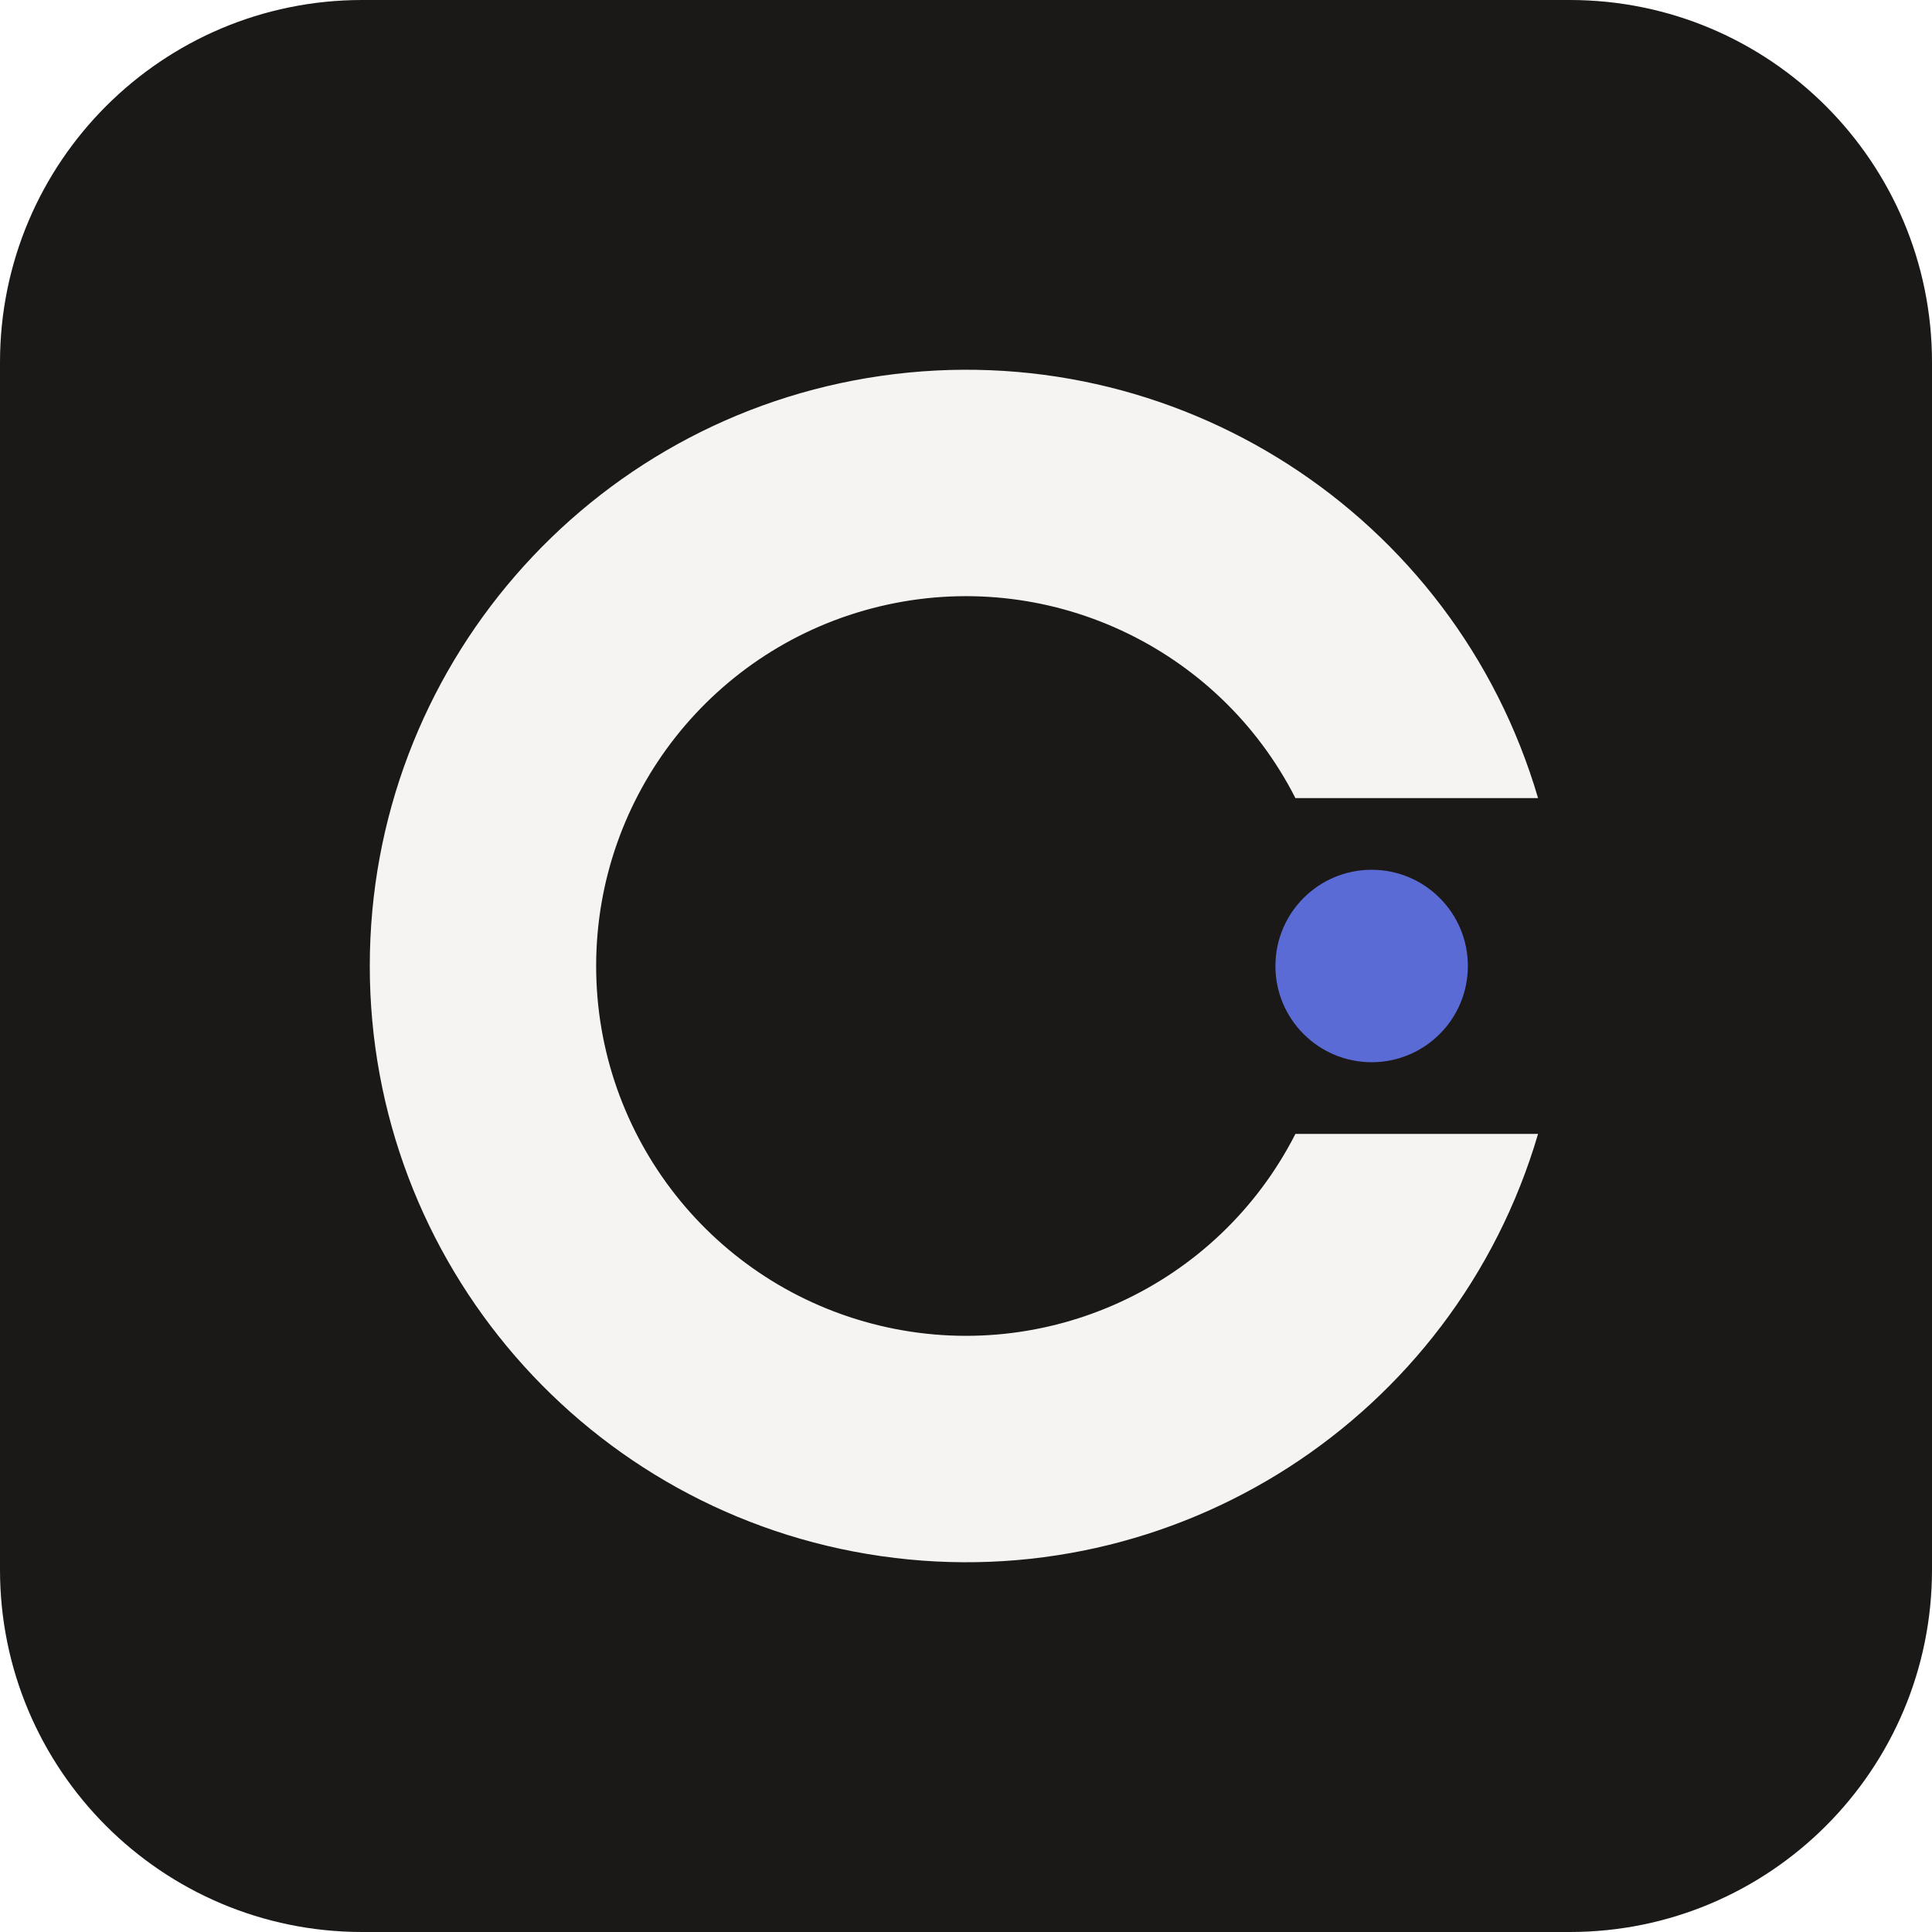
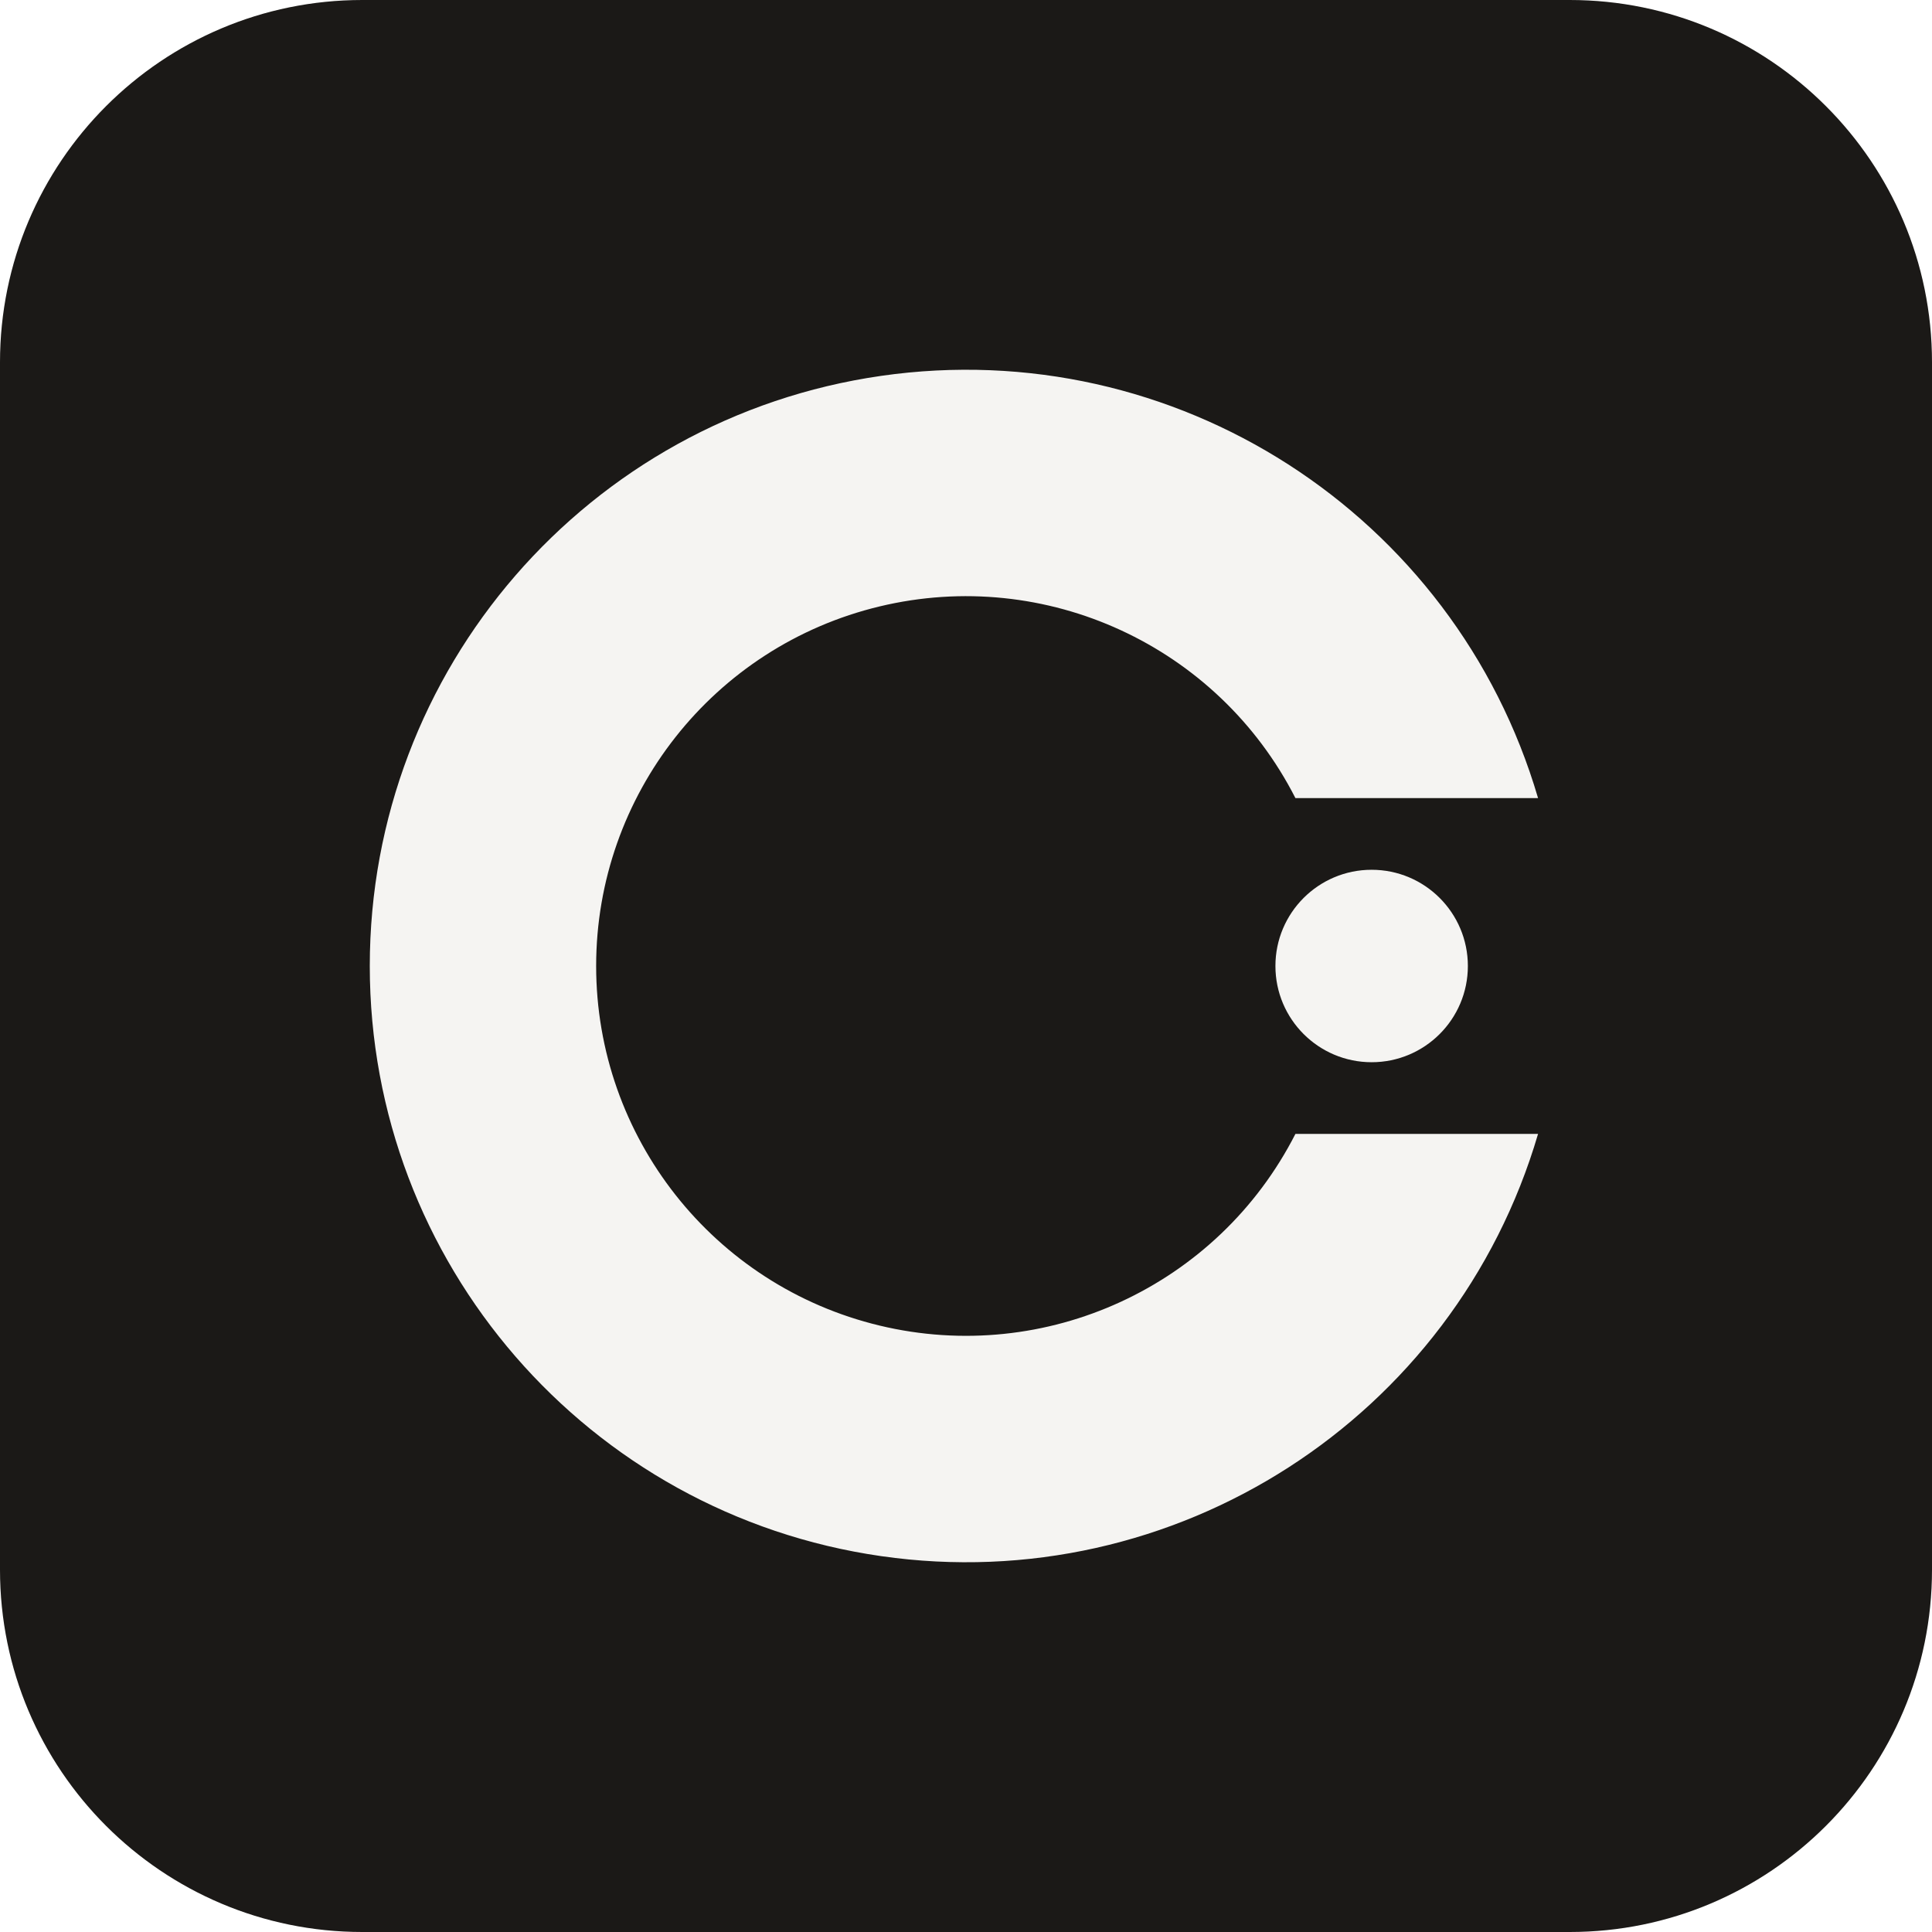
<svg xmlns="http://www.w3.org/2000/svg" width="512" height="512" viewBox="0 0 512 512" fill="none">
  <rect width="512" height="512" rx="96" fill="#1b1917" />
  <path d="M407.6 300.5A158 158 0 1 1 407.6 211.5L343.3 211.5A98 98 0 1 0 343.3 300.5Z" fill="#f5f4f2" />
-   <circle cx="363.5" cy="256" r="25.5" fill="#5b6bd6" />
+   <circle cx="363.5" cy="256" r="25.5" fill="#f5f4f2" />
</svg>
